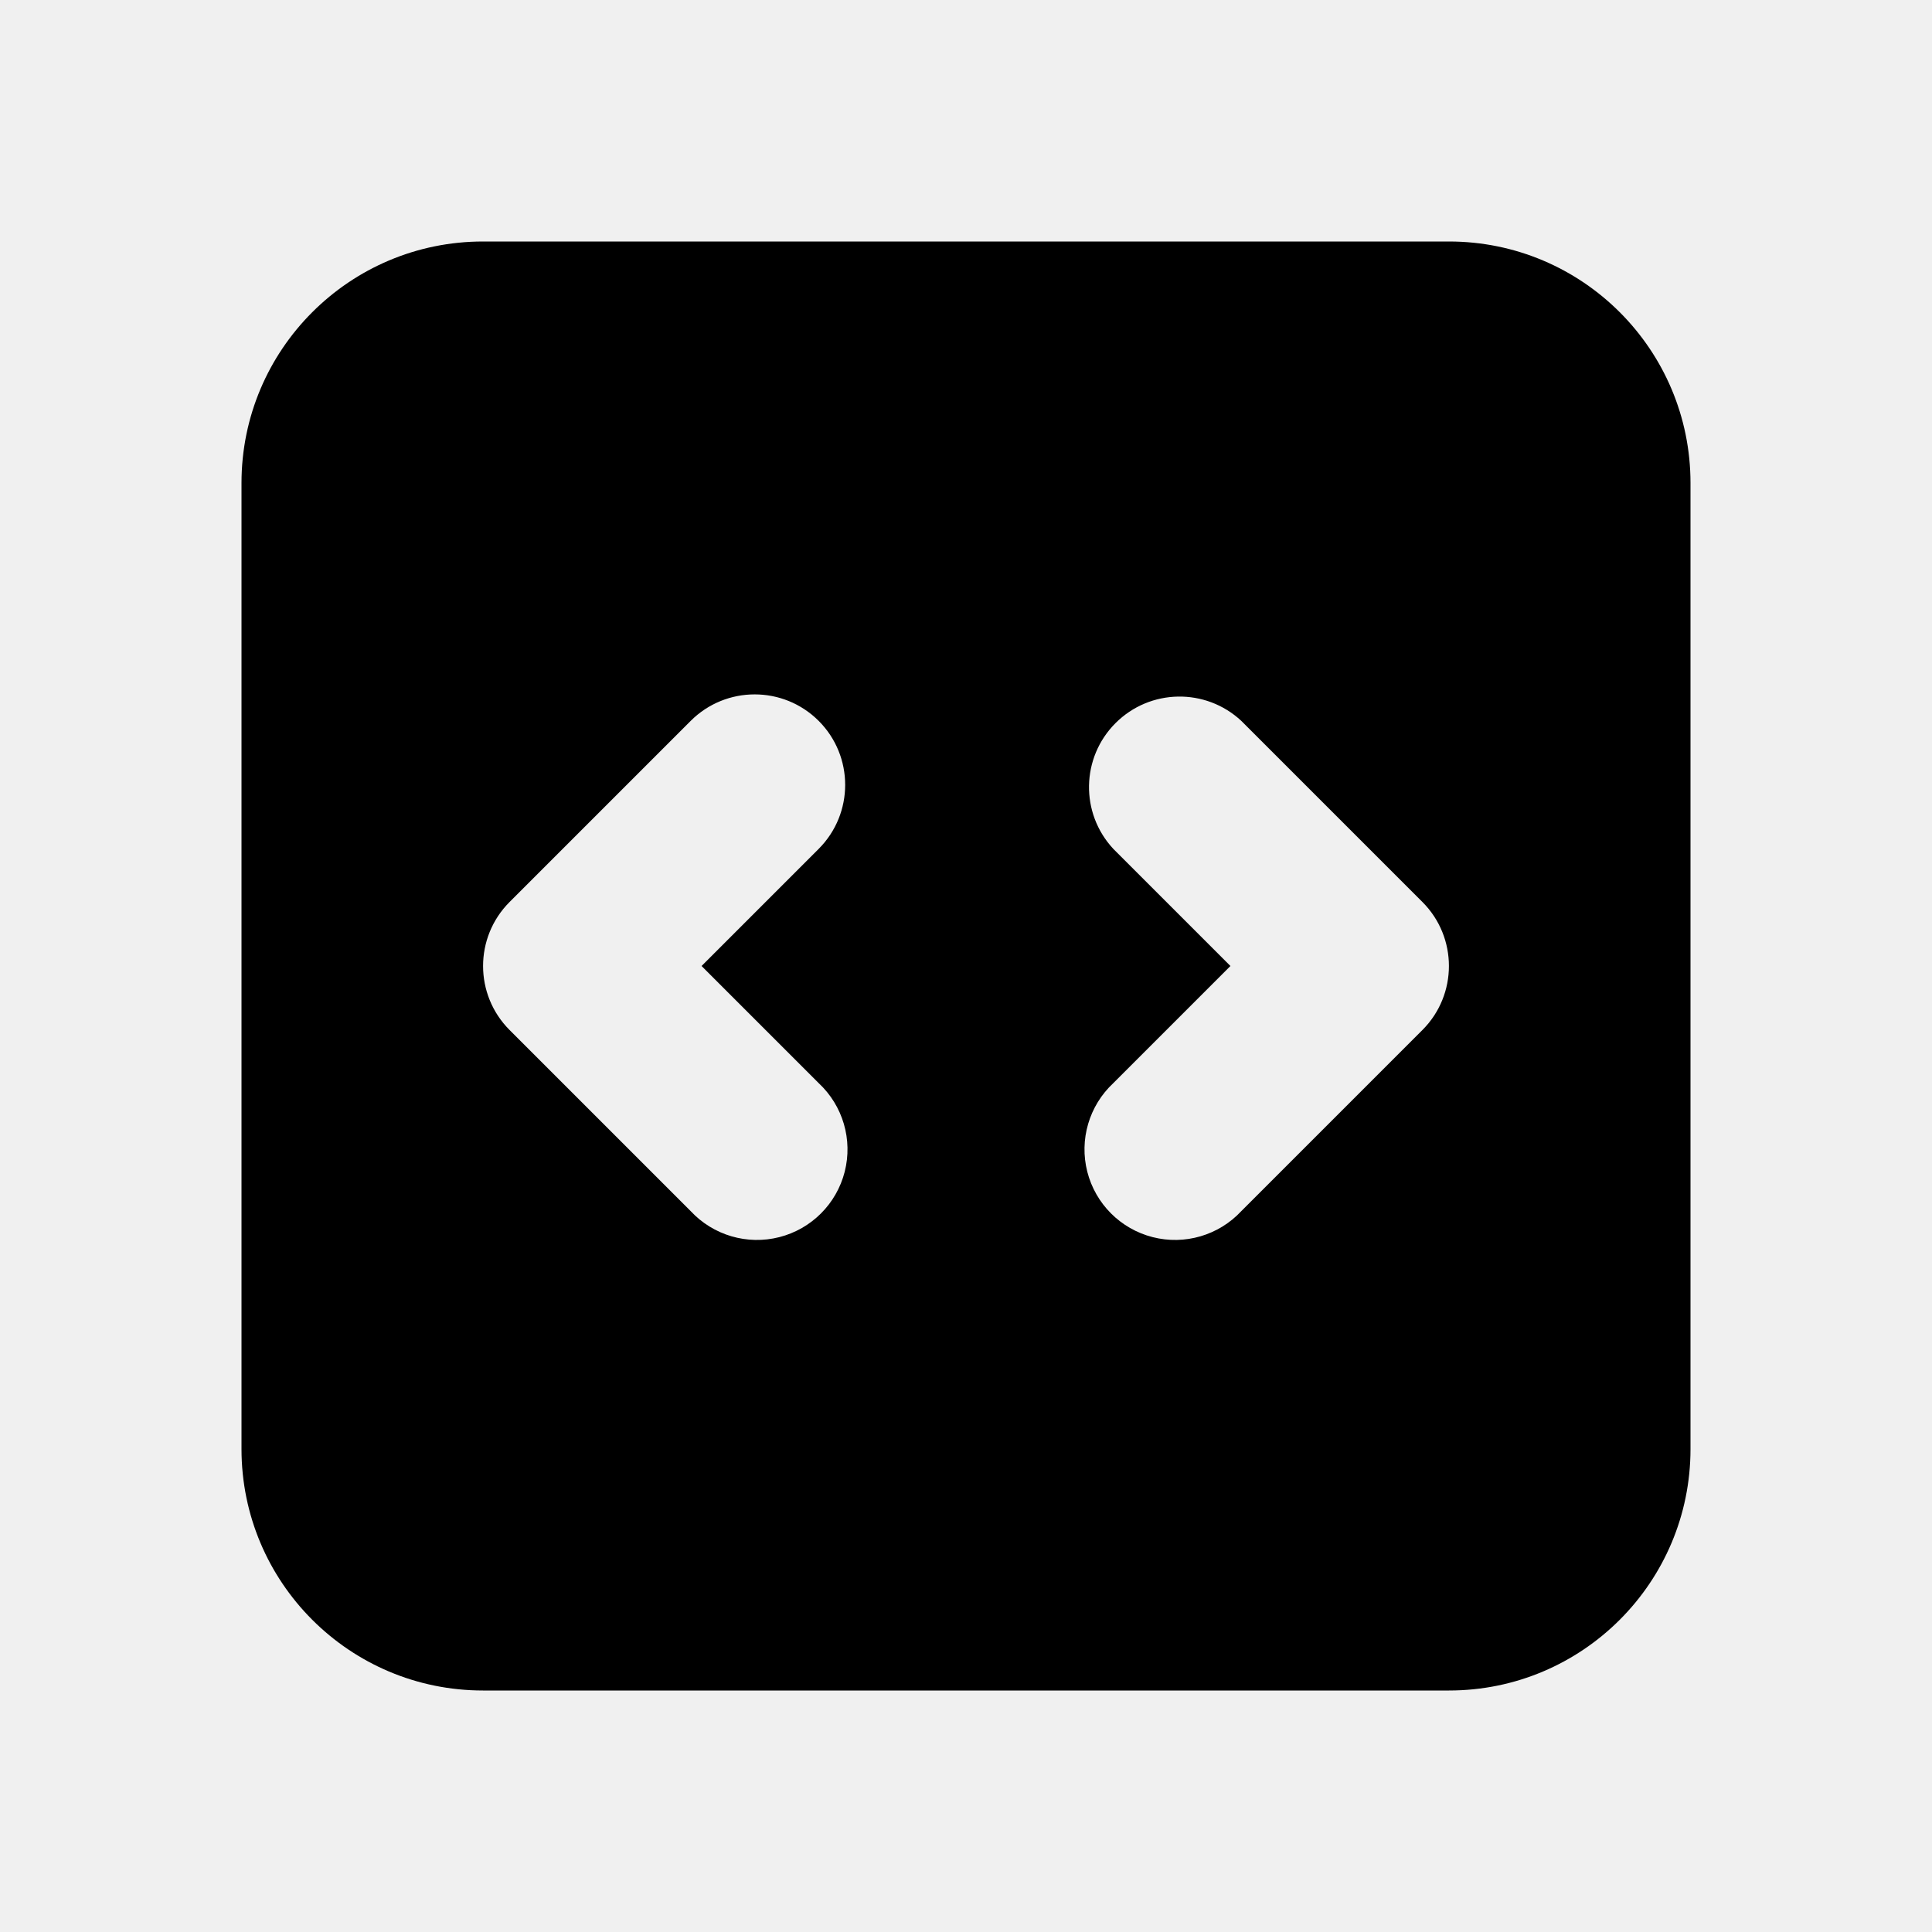
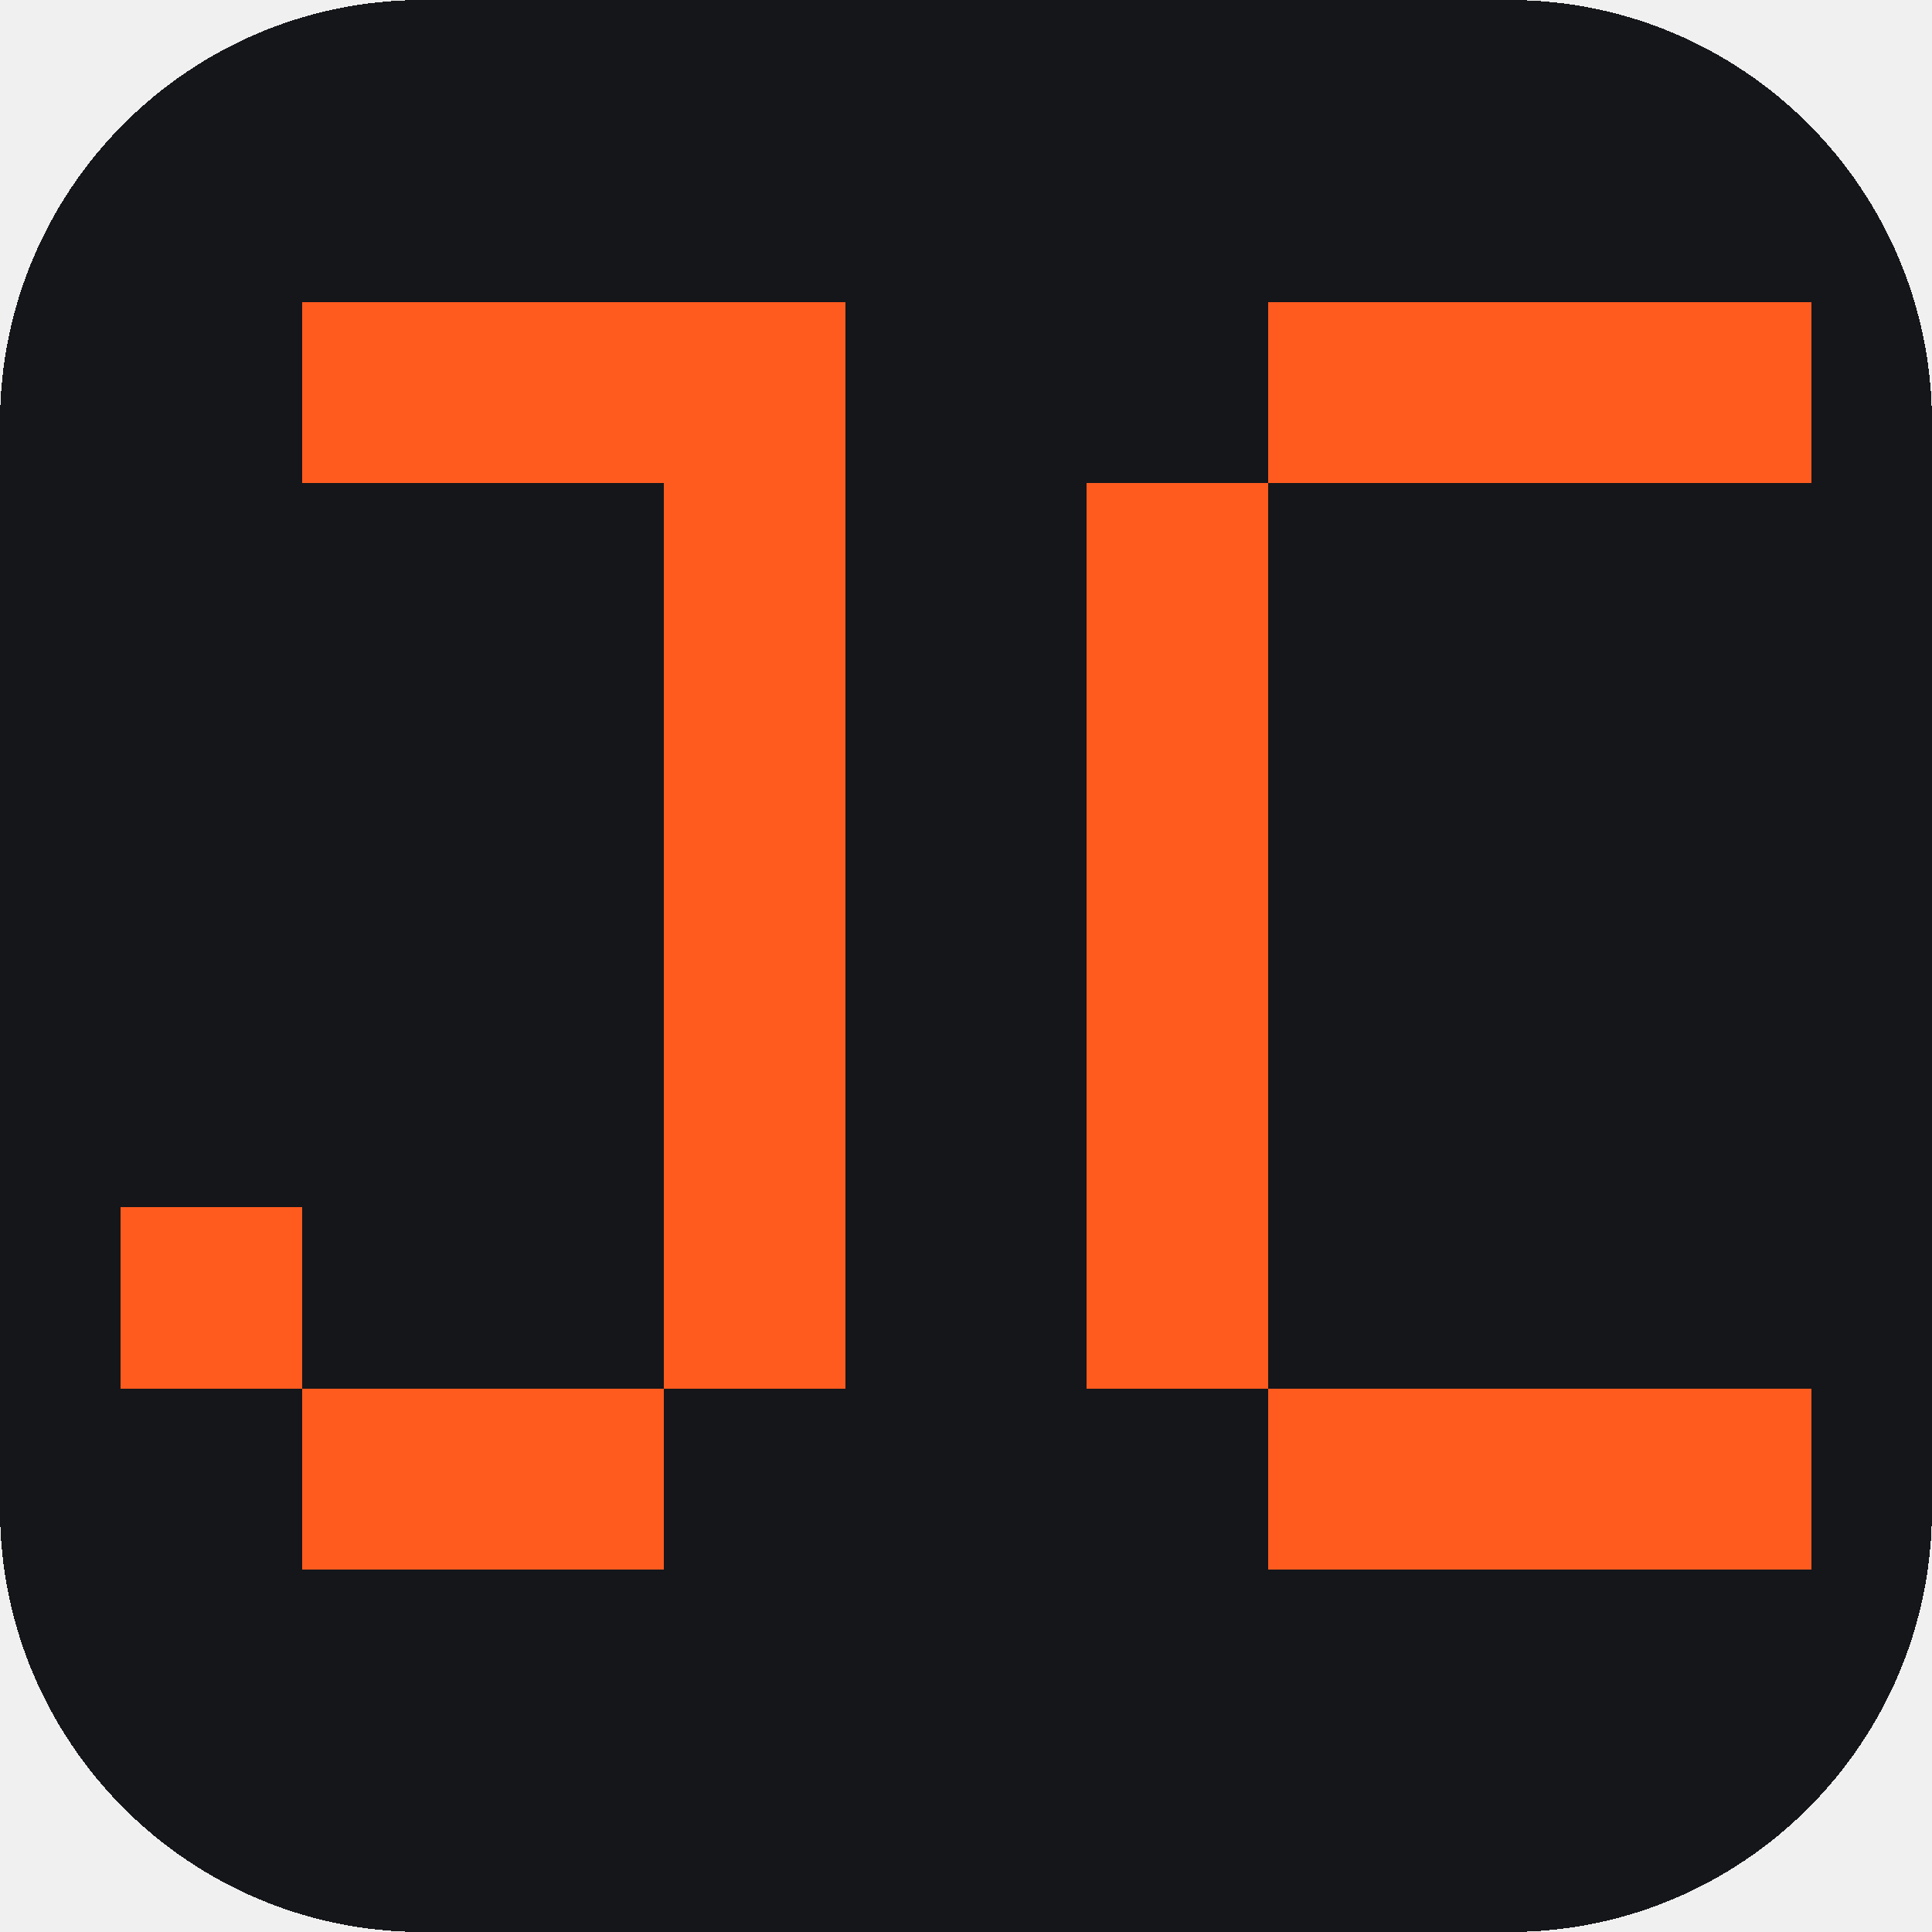
- <svg xmlns="http://www.w3.org/2000/svg" viewBox="0 0 16 16" fill="currentColor" width="16" height="16">
-   <style>
-         path { fill: #000; }
-         @media (prefers-color-scheme: dark) {
-             path { fill: #FFF; }
-         }
-     </style>
-   <path fill-rule="evenodd" d="M2 4a2 2 0 0 1 2-2h8a2 2 0 0 1 2 2v8a2 2 0 0 1-2 2H4a2 2 0 0 1-2-2V4Zm4.78 1.97a.75.75 0 0 1 0 1.06L5.81 8l.97.97a.75.75 0 1 1-1.06 1.06l-1.5-1.5a.75.75 0 0 1 0-1.06l1.5-1.5a.75.75 0 0 1 1.06 0Zm2.44 1.06a.75.75 0 0 1 1.06-1.06l1.5 1.5a.75.75 0 0 1 0 1.06l-1.5 1.5a.75.75 0 1 1-1.06-1.06l.97-.97-.97-.97Z" clip-rule="evenodd" />
+ <svg xmlns="http://www.w3.org/2000/svg" viewBox="0 0 32 32" shape-rendering="crispEdges">
+   <rect width="32" height="32" rx="7" fill="#15161a" />
+   <g fill="#ff5b1f">
+     <rect x="5" y="5" width="3" height="3" />
+     <rect x="8" y="5" width="3" height="3" />
+     <rect x="11" y="5" width="3" height="3" />
+     <rect x="11" y="8" width="3" height="3" />
+     <rect x="11" y="11" width="3" height="3" />
+     <rect x="11" y="14" width="3" height="3" />
+     <rect x="11" y="17" width="3" height="3" />
+     <rect x="2" y="20" width="3" height="3" />
+     <rect x="11" y="20" width="3" height="3" />
+     <rect x="5" y="23" width="3" height="3" />
+     <rect x="8" y="23" width="3" height="3" />
+     <rect x="21" y="5" width="3" height="3" />
+     <rect x="24" y="5" width="3" height="3" />
+     <rect x="27" y="5" width="3" height="3" />
+     <rect x="18" y="8" width="3" height="3" />
+     <rect x="18" y="11" width="3" height="3" />
+     <rect x="18" y="14" width="3" height="3" />
+     <rect x="18" y="17" width="3" height="3" />
+     <rect x="18" y="20" width="3" height="3" />
+     <rect x="21" y="23" width="3" height="3" />
+     <rect x="24" y="23" width="3" height="3" />
+     <rect x="27" y="23" width="3" height="3" />
+   </g>
</svg>
